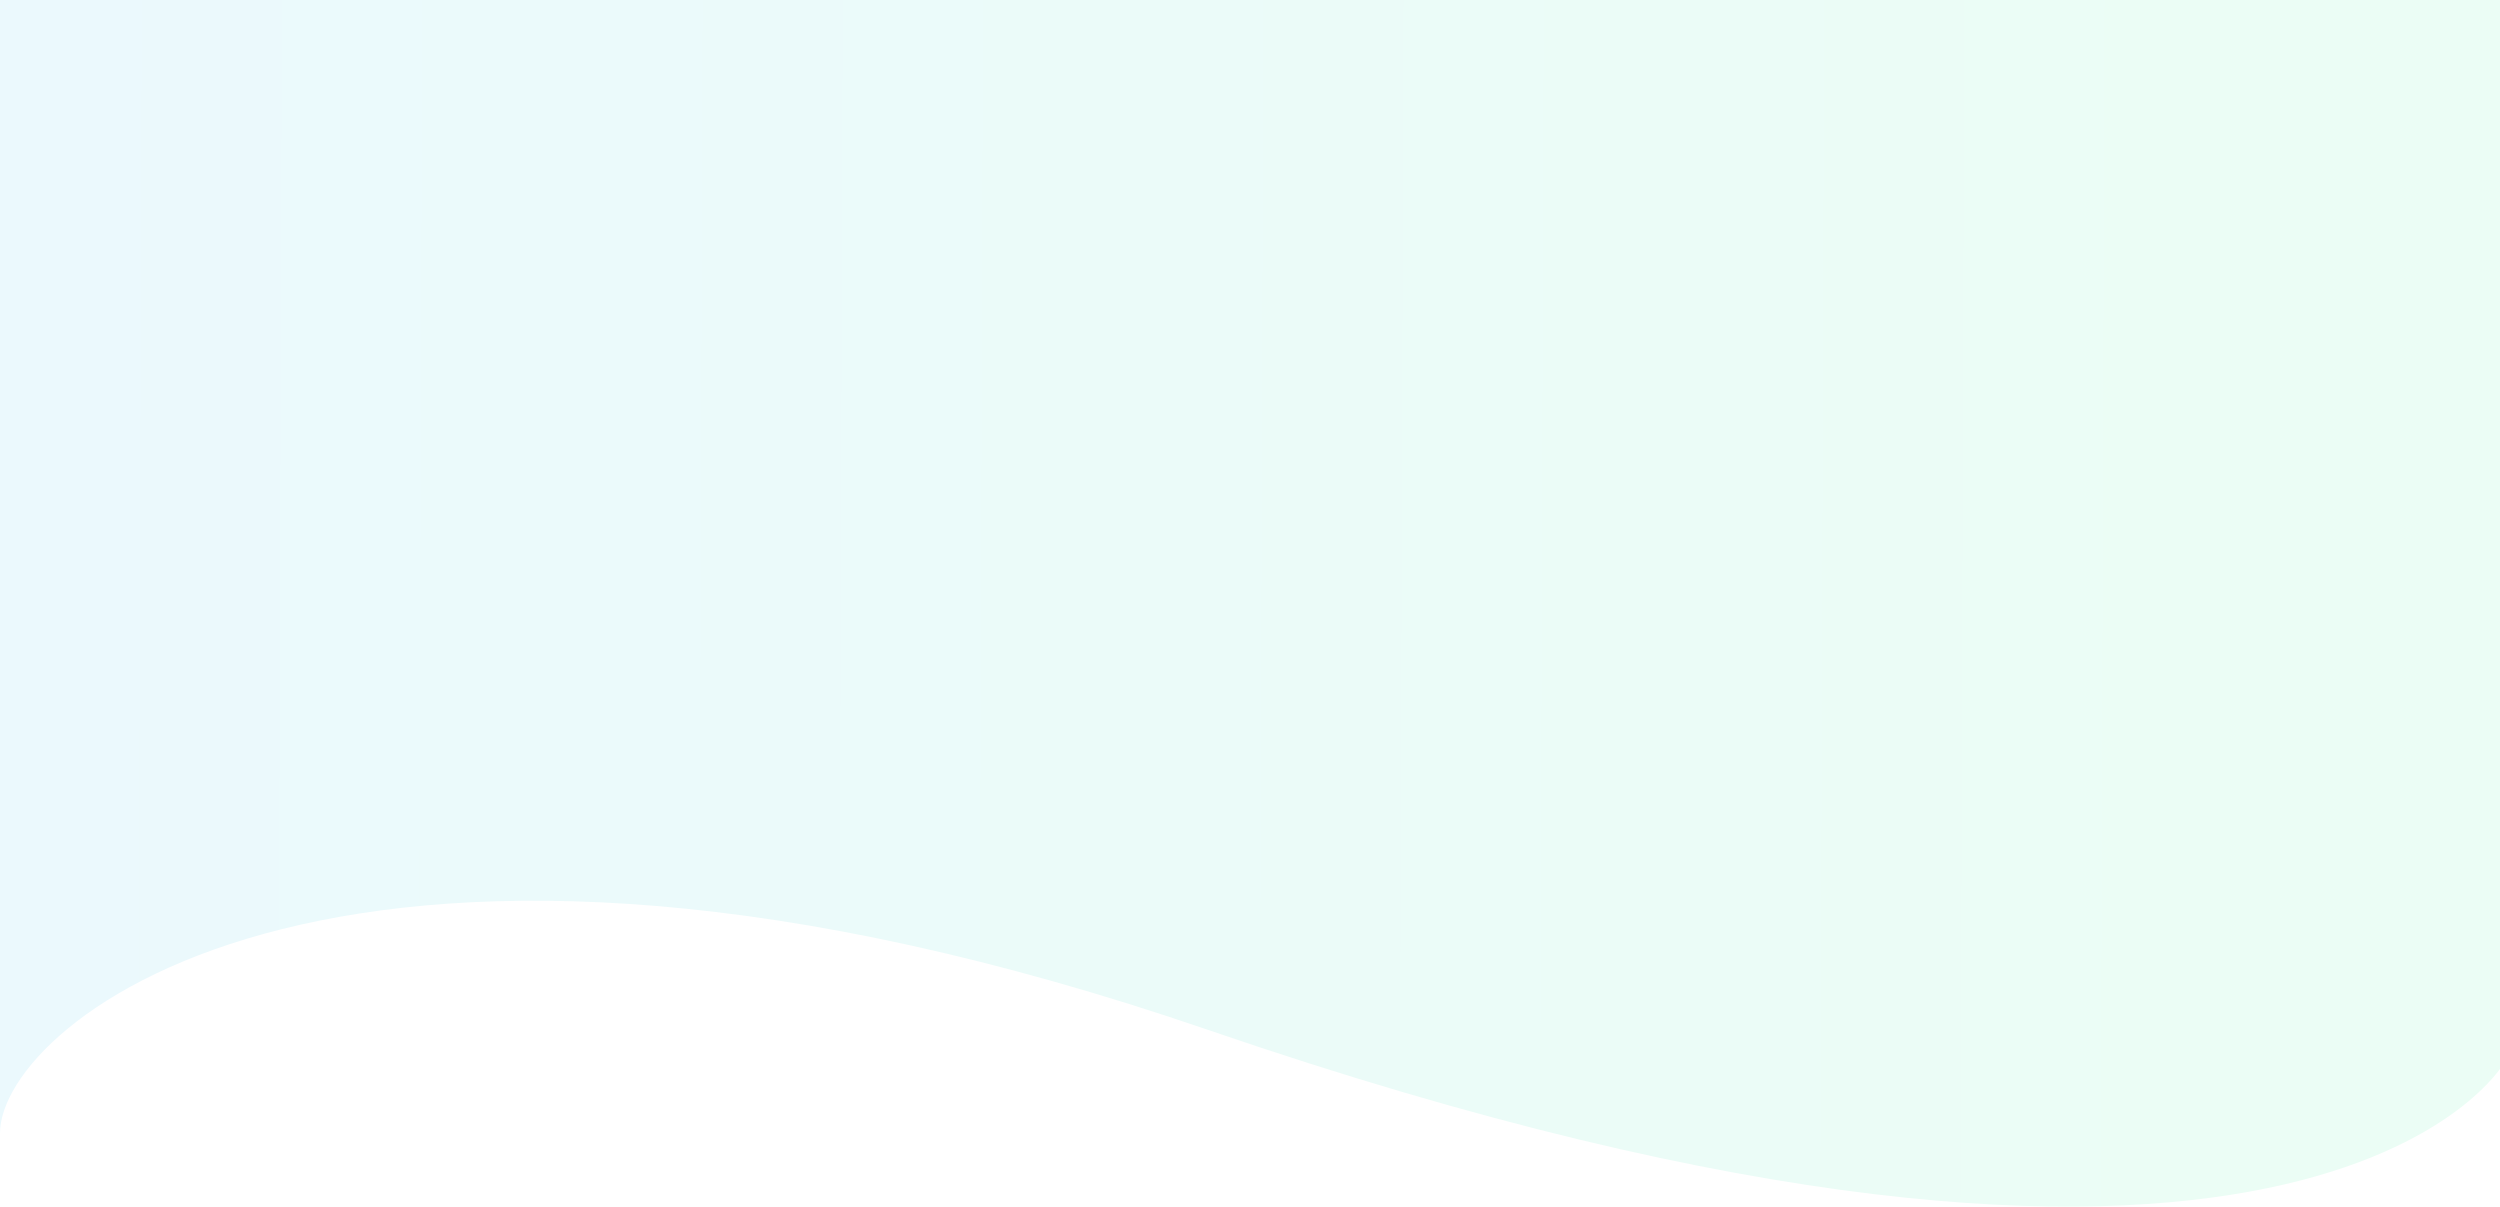
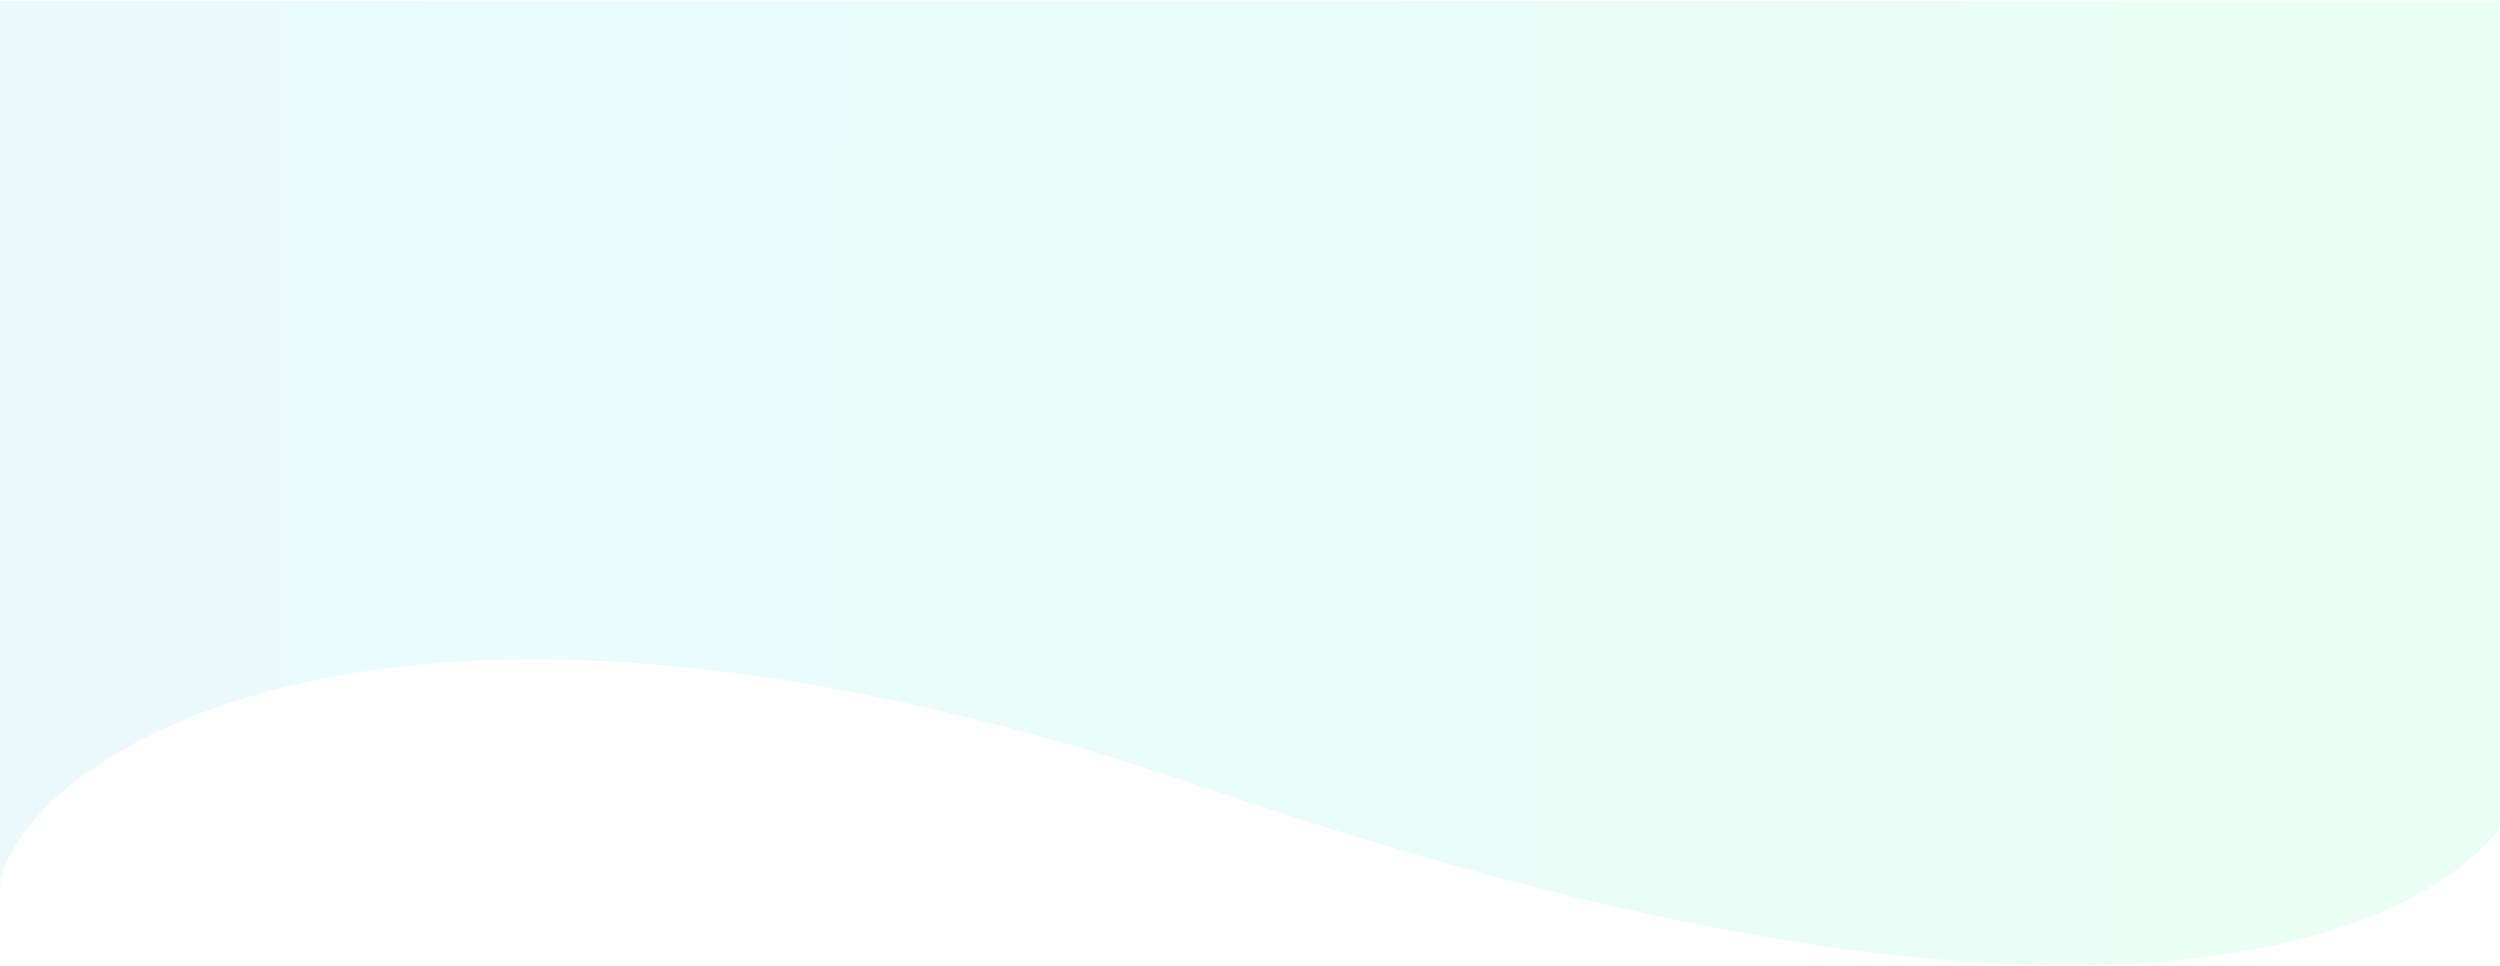
- <svg xmlns="http://www.w3.org/2000/svg" width="1440" height="695" fill="none">
-   <path d="M695.965 593.267C201.056 423.506 0 588.269 0 652.744V0h1442v612.76s-113.66 197.422-746.035-19.492z" fill="url(#paint0_linear)" />
+ <svg xmlns="http://www.w3.org/2000/svg" width="1440" height="556" fill="none">
+   <path d="M695.965 454.267C201.056 284.506 0 449.269 0 513.744V.5h1442v473.259s-113.66 197.422-746.035-19.492z" fill="url(#paint0_linear)" />
  <defs>
-     <linearGradient id="paint0_linear" x1="1442" y1="292" x2="0" y2="287.43" gradientUnits="userSpaceOnUse">
+     <linearGradient id="paint0_linear" x1="1442" y1="153" x2="0" y2="148.43" gradientUnits="userSpaceOnUse">
      <stop offset=".104" stop-color="#EBFDF5" />
      <stop offset="1" stop-color="#EBF9FD" />
    </linearGradient>
  </defs>
</svg>
